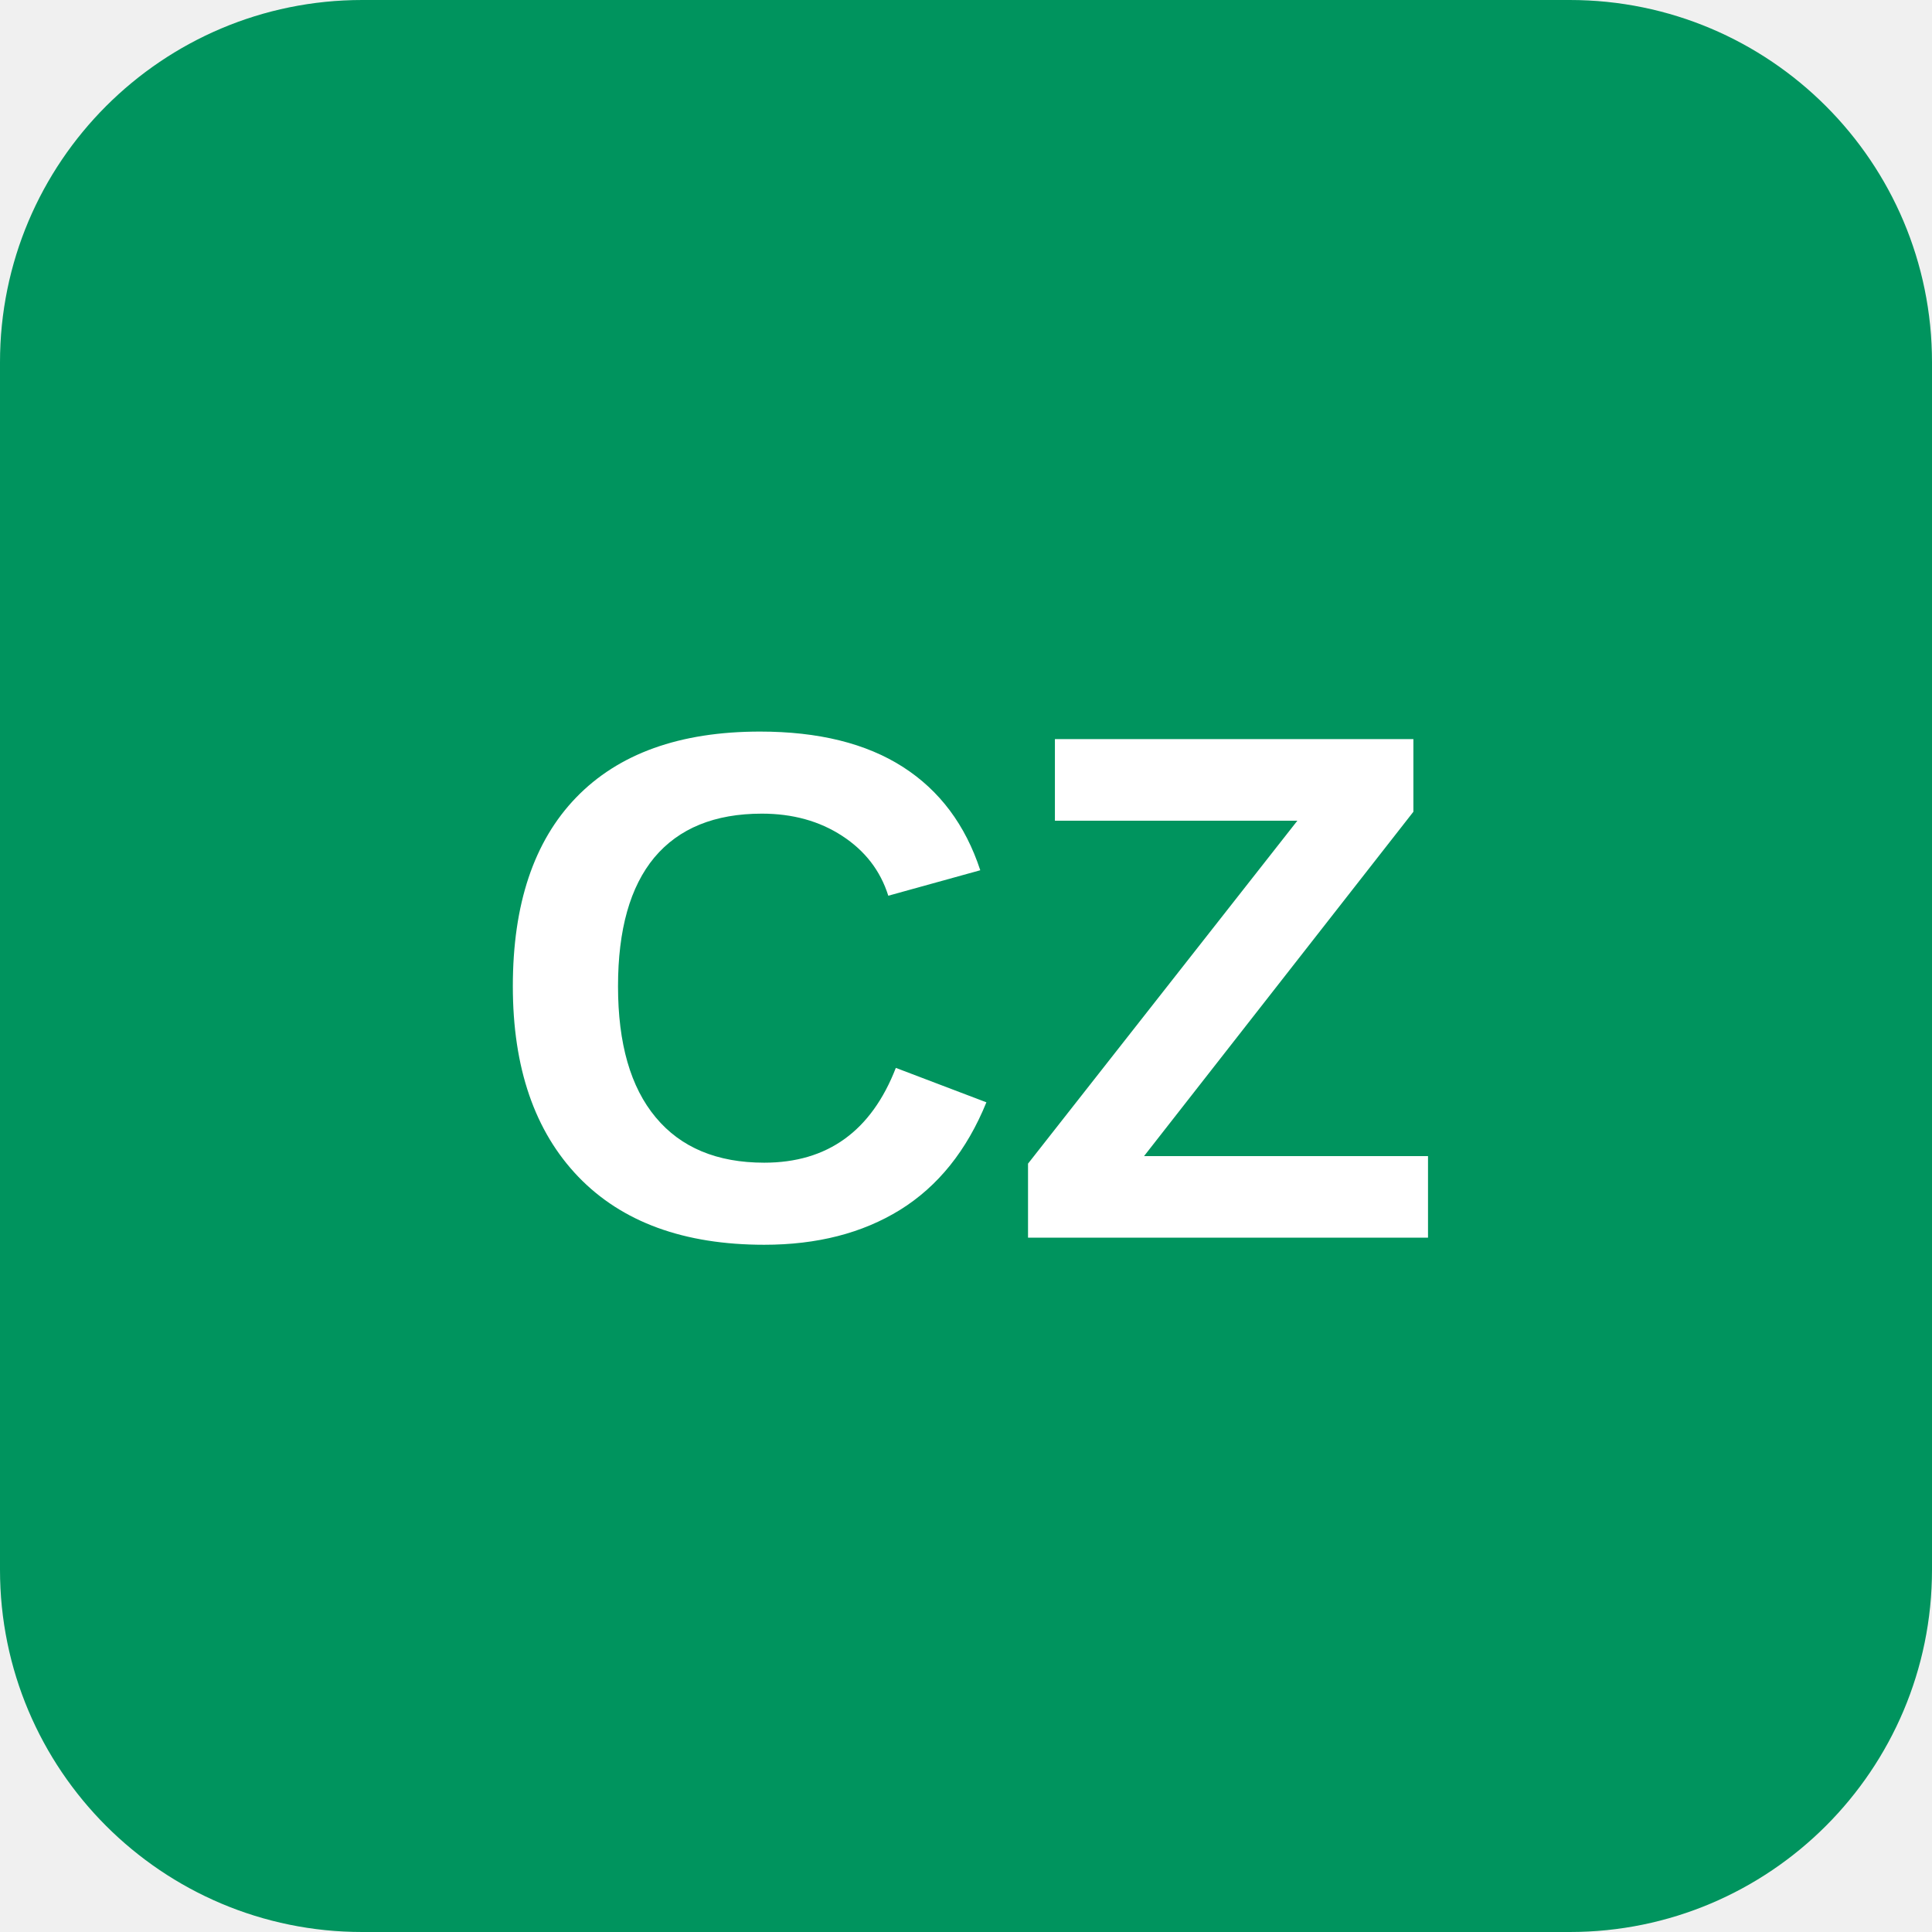
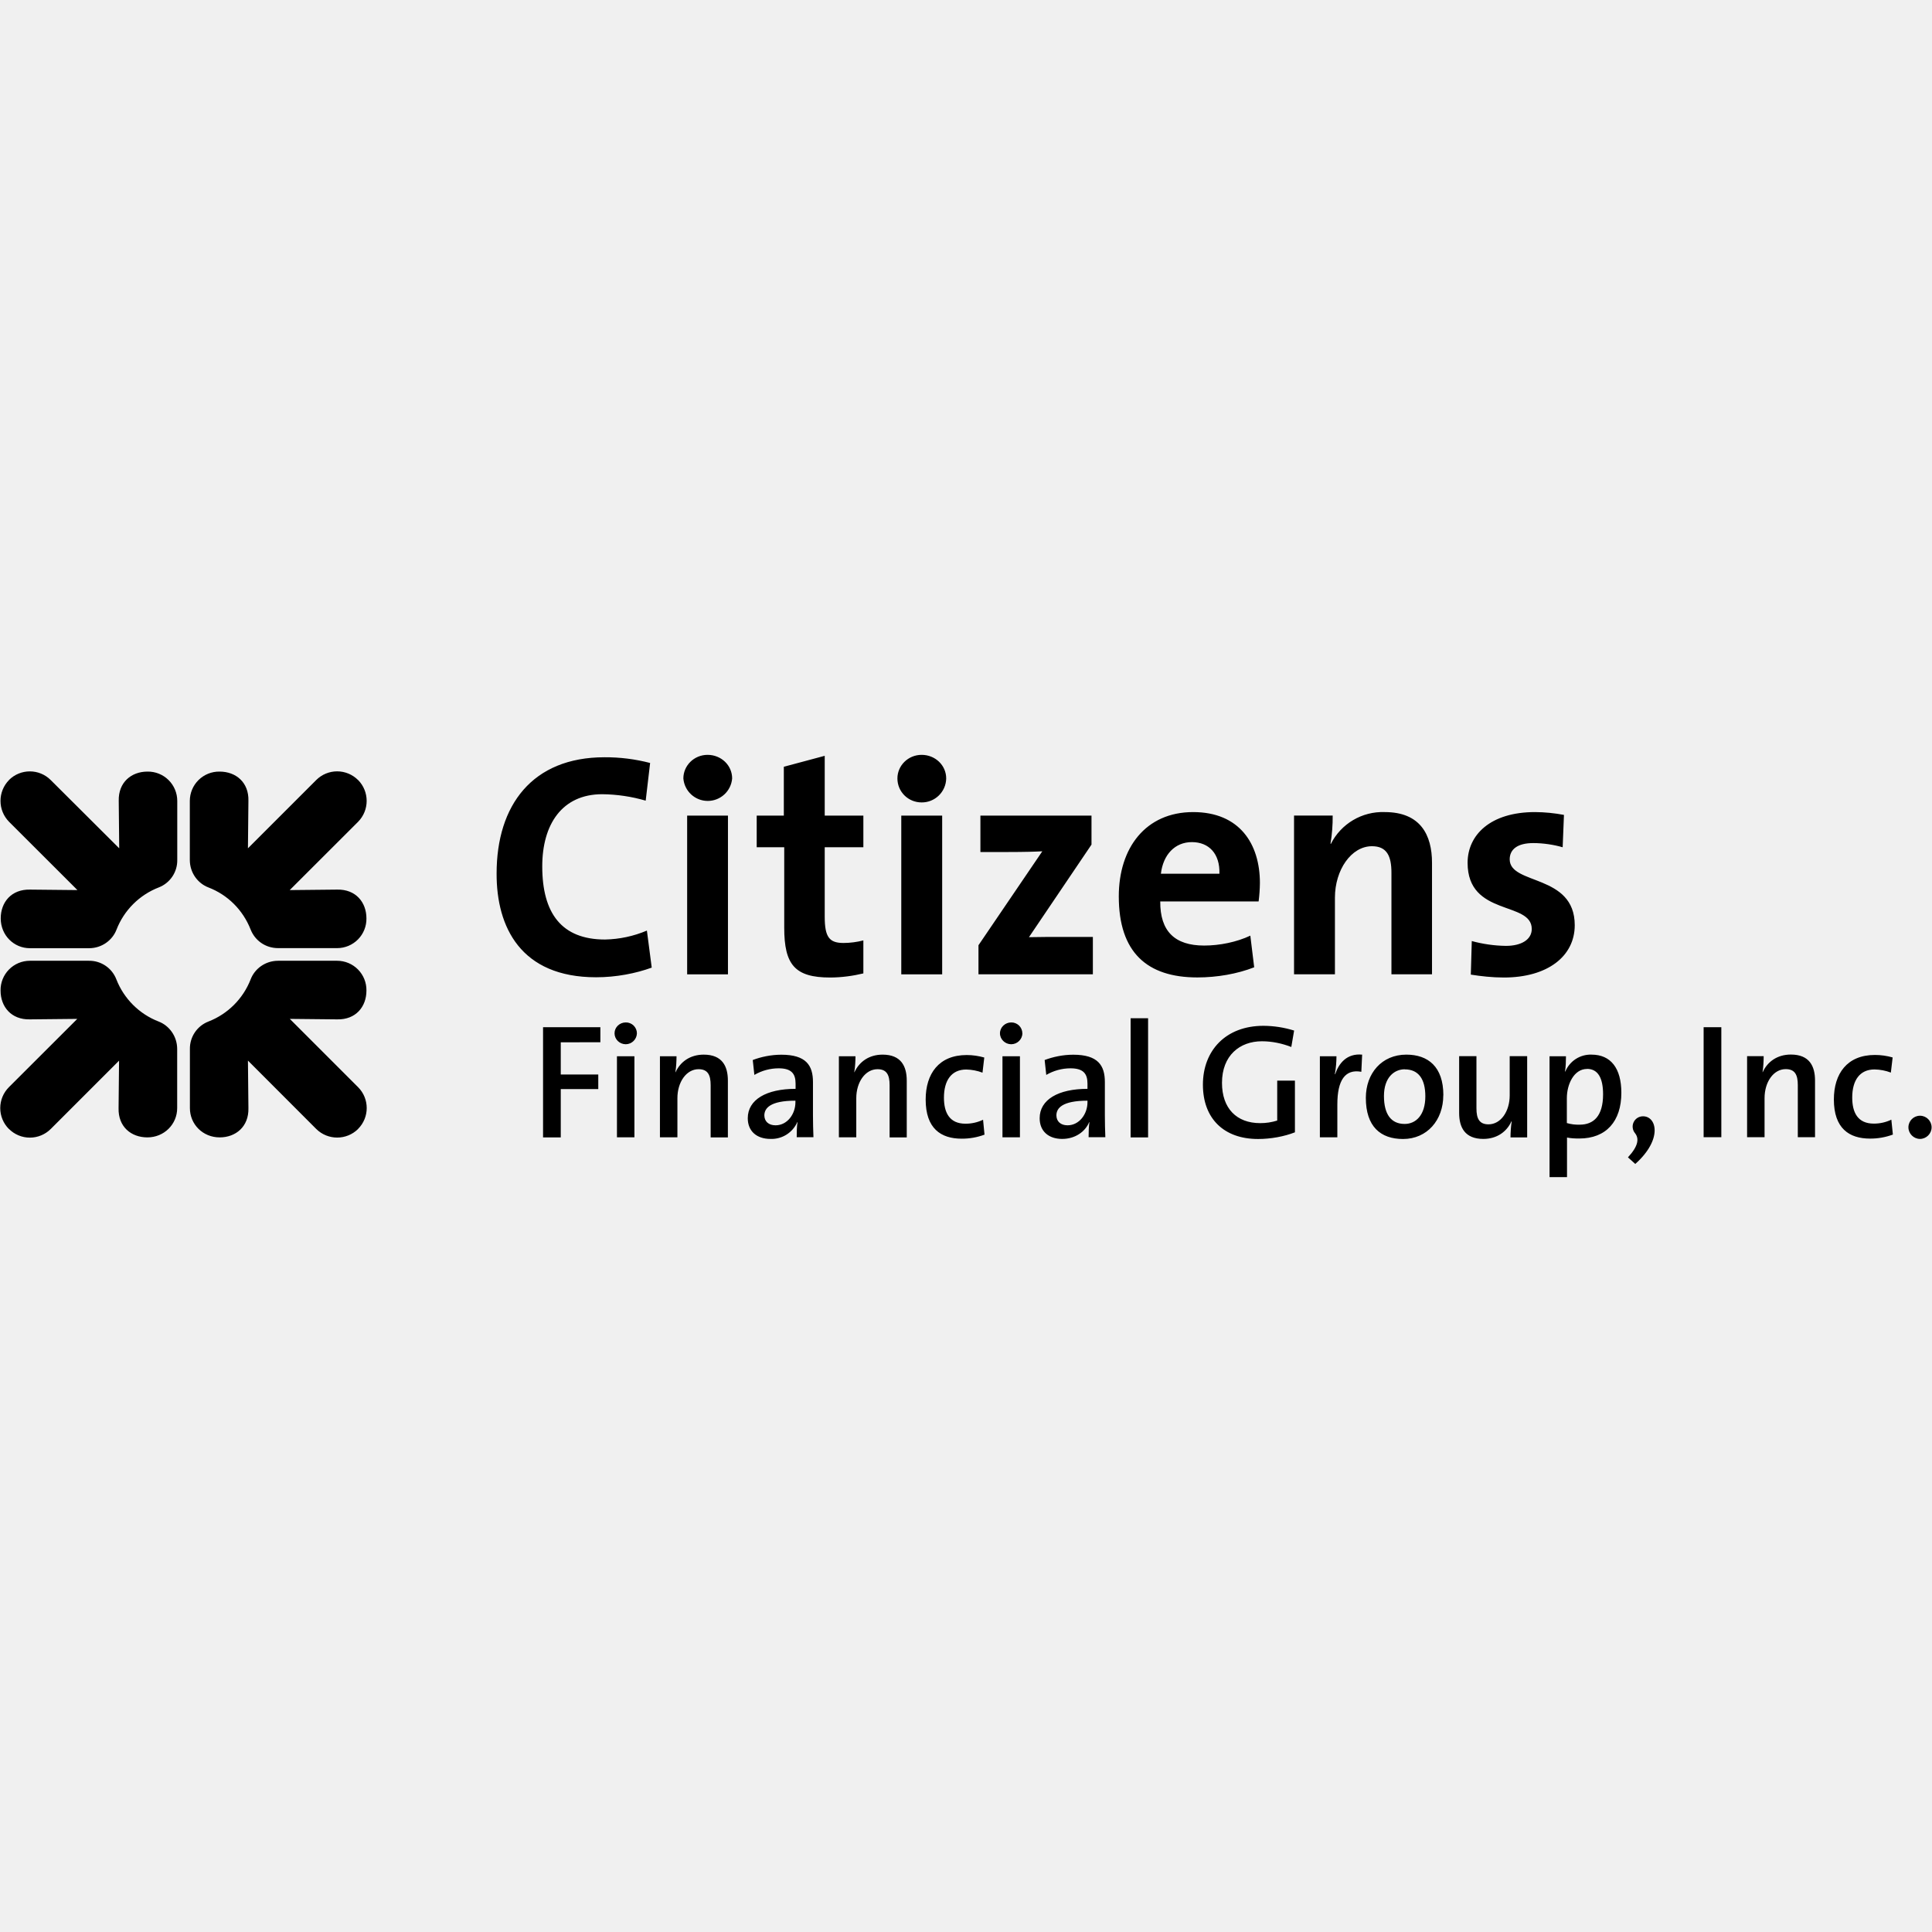
- <svg xmlns="http://www.w3.org/2000/svg" width="64" height="64" viewBox="0 0 64 64" role="img" aria-label="Citizens Bank">
-   <rect width="64" height="64" rx="12" fill="#00945E" />
-   <text x="32" y="41" font-family="Arial, Helvetica, sans-serif" font-size="24" font-weight="700" fill="#ffffff" text-anchor="middle">CZ</text>
+ <svg xmlns="http://www.w3.org/2000/svg" fill="currentColor" viewBox="0 0 24 24">
+   <path d="M6.966 12.948v.4h.466v.181h-.466v.6h-.22V12.76h.712v.187zm.915.173h-.217v1.007h.217zm.031-.285a.136.136 0 0 0-.138-.135c-.077 0-.14.06-.14.135s.063.136.14.136a.14.14 0 0 0 .138-.136m.916 1.293h.214v-.705c0-.179-.07-.323-.3-.323-.17 0-.292.09-.35.219l-.002-.002c.01-.057.014-.144.014-.197h-.206v1.007h.217v-.486c0-.2.111-.36.263-.36.115 0 .15.072.15.198zm1.053-.456v.02c0 .144-.099.286-.247.286-.086 0-.139-.049-.139-.124.001-.087.07-.182.386-.182m.224.456a7 7 0 0 1-.006-.276v-.411c0-.207-.085-.34-.393-.34-.13 0-.256.028-.355.066l.02.185a.6.6 0 0 1 .301-.082c.158 0 .211.065.211.19v.065c-.363 0-.594.134-.594.365 0 .16.11.257.282.257a.35.35 0 0 0 .334-.21l.002.003c-.009.054-.01.122-.01.186h.208zm.944 0h.215v-.705c0-.179-.071-.323-.3-.323-.17 0-.291.09-.35.219l-.002-.002c.011-.057.015-.144.015-.197h-.206v1.007h.216v-.486c0-.2.112-.36.264-.36.115 0 .15.072.15.198v.649m.895.016a.8.8 0 0 0 .284-.05l-.018-.185a.5.5 0 0 1-.219.049c-.2 0-.267-.14-.267-.324 0-.213.093-.349.277-.349a.6.6 0 0 1 .202.039l.022-.188a.8.8 0 0 0-.218-.031c-.347 0-.51.233-.51.553 0 .359.188.486.447.486m.724-1.024h-.217v1.007h.217zm.03-.285a.136.136 0 0 0-.138-.135c-.076 0-.14.06-.14.135s.064.136.14.136a.14.14 0 0 0 .139-.136m.808.837v.02c0 .144-.1.286-.248.286-.085 0-.138-.049-.138-.124 0-.087.07-.182.386-.182m.222.456a7 7 0 0 1-.006-.276v-.411c0-.207-.085-.34-.393-.34-.13 0-.255.028-.355.066l.02.185a.6.6 0 0 1 .3-.082c.159 0 .212.065.212.19v.065c-.363 0-.594.134-.594.365 0 .16.109.257.28.257.161 0 .287-.09.336-.21l.002.003c-.008.054-.01.122-.01.186h.208zm.314 0h.217v-1.48h-.217zm1.996-1.123.035-.204a1.3 1.3 0 0 0-.381-.059c-.469 0-.752.308-.752.731 0 .422.261.675.685.675.156 0 .323-.03.458-.083v-.642h-.22v.496a.7.7 0 0 1-.212.032c-.293 0-.474-.184-.474-.5 0-.34.22-.517.496-.517.126 0 .252.027.365.071m.87.308.01-.213c-.19-.018-.29.108-.335.243h-.004c.015-.077.02-.166.02-.223h-.206v1.007h.217v-.409c0-.301.097-.441.297-.405m.54-.03c.172 0 .256.121.256.335 0 .233-.117.343-.257.343-.168 0-.257-.12-.257-.347 0-.23.127-.332.259-.332m.479.323c0-.355-.19-.505-.46-.505-.306 0-.503.233-.503.537 0 .356.182.511.462.511.298 0 .5-.233.5-.543m.835.523h.207V13.12h-.217v.487c0 .2-.111.36-.263.36-.115 0-.15-.072-.15-.198v-.649h-.215v.706c0 .178.071.322.3.322.17 0 .292-.09.35-.219l.003.002c-.01.057-.015.144-.015.197m.95-.85c.137 0 .2.114.2.316 0 .272-.119.377-.29.377a.5.5 0 0 1-.16-.02v-.31c0-.171.088-.362.25-.362m.427.296c0-.304-.131-.474-.37-.474a.34.34 0 0 0-.326.21h-.004c.01-.055.012-.137.012-.19h-.204v1.502h.217v-.492c.053.01.095.012.152.012.335 0 .523-.214.523-.568m.082.802.091.082c.343-.306.266-.592.097-.592a.128.128 0 0 0-.1.21c.051.065.045.156-.088.3m.94-.25h.22V12.76h-.22zm1.17 0h.214v-.704c0-.179-.07-.323-.3-.323-.17 0-.292.09-.35.219l-.002-.002c.01-.057.014-.144.014-.197h-.206v1.007h.217v-.486c0-.2.111-.36.263-.36.115 0 .15.072.15.198zm.897.017a.8.8 0 0 0 .284-.05l-.019-.185a.5.5 0 0 1-.218.049c-.201 0-.268-.14-.268-.324 0-.213.093-.349.277-.349a.6.6 0 0 1 .203.039l.022-.188a.8.8 0 0 0-.22-.031c-.346 0-.51.233-.51.553 0 .359.19.486.449.486m.765-.14a.144.144 0 0 0-.288 0c0 .079.066.144.144.144s.144-.065.144-.144M7.405 12.14c.25 0 .493-.048.691-.12l-.06-.46a1.4 1.4 0 0 1-.52.111c-.539 0-.78-.325-.78-.909 0-.52.245-.896.745-.896a2 2 0 0 1 .54.08l.055-.468a2.2 2.2 0 0 0-.567-.071c-.896 0-1.34.595-1.34 1.444-.002.666.3 1.289 1.236 1.289m1.638-2.008h-.507v1.972h.507zm.052-.462c0-.164-.137-.293-.305-.293s-.301.133-.301.293a.304.304 0 0 0 .606 0m1.217 2.473c.14 0 .286-.02.413-.051v-.41a1 1 0 0 1-.246.032c-.175 0-.234-.07-.234-.325v-.864h.48v-.393h-.48v-.743l-.508.136v.607H9.4v.393h.342v1c0 .46.133.618.57.618m1.392-2.011h-.508v1.972h.508zm.05-.462c0-.164-.137-.293-.305-.293s-.301.133-.301.293c0 .165.133.298.301.298a.303.303 0 0 0 .305-.298m.402 2.433h1.42v-.464h-.346c-.147 0-.364 0-.448.003l.777-1.15v-.36h-1.38v.452h.349c.19 0 .345-.004.42-.009l-.793 1.167v.361m2.651-1.642c.214 0 .35.147.342.393h-.727c.028-.238.175-.393.385-.393m.845.508c0-.488-.254-.881-.829-.881-.59 0-.924.444-.924 1.047 0 .695.35 1.007.976 1.007.246 0 .496-.044.706-.126l-.048-.393c-.17.08-.38.123-.574.123-.365 0-.548-.178-.545-.548h1.222a2 2 0 0 0 .016-.23m1.635 1.135h.503v-1.385c0-.345-.143-.63-.587-.63a.72.72 0 0 0-.67.396l-.004-.004a2 2 0 0 0 .027-.349h-.48v1.972h.508v-.952c0-.345.203-.639.46-.639.186 0 .242.123.242.33v1.261m1.397.04c.54 0 .88-.262.88-.65 0-.64-.808-.496-.808-.818 0-.123.095-.202.293-.202.123 0 .255.02.365.052l.016-.402a2 2 0 0 0-.36-.035c-.556 0-.837.286-.837.63 0 .671.797.472.797.822 0 .13-.126.21-.321.21a1.7 1.7 0 0 1-.424-.06l-.012.417c.125.02.268.036.41.036M4.448 14.024a.367.367 0 0 0 0-.519l-.848-.848.589.006c.23.005.363-.156.363-.358a.364.364 0 0 0-.363-.37h-.733c-.162 0-.292.1-.342.23a.92.92 0 0 1-.525.525.36.36 0 0 0-.23.342v.733c0 .202.161.364.37.364.2 0 .363-.134.357-.364l-.006-.59.849.85a.37.37 0 0 0 .519 0m0-4.335a.367.367 0 0 0-.52 0l-.848.848.006-.59c.006-.23-.156-.363-.358-.363a.364.364 0 0 0-.37.364v.733c0 .161.1.292.231.342.24.092.429.28.525.524.052.132.18.23.342.23h.733a.364.364 0 0 0 .363-.369c0-.201-.133-.363-.363-.358l-.59.006.849-.848a.37.37 0 0 0 0-.52m-4.335 0a.37.37 0 0 0 0 .52l.849.848-.59-.006c-.23-.005-.363.156-.363.358 0 .208.162.37.363.37h.734c.16 0 .291-.1.341-.23a.92.92 0 0 1 .525-.525.36.36 0 0 0 .23-.342v-.733a.364.364 0 0 0-.37-.364c-.2 0-.363.133-.357.364l.006.589L.63 9.69a.367.367 0 0 0-.519 0m0 4.334a.367.367 0 0 0 .52 0l.848-.848-.006.59c-.006.23.155.363.358.363.207 0 .37-.162.37-.364v-.733c0-.161-.1-.292-.23-.342a.92.92 0 0 1-.526-.525.36.36 0 0 0-.341-.23H.37a.364.364 0 0 0-.363.37c0 .201.133.363.363.358l.59-.006-.849.848a.367.367 0 0 0 0 .52" />
</svg>
